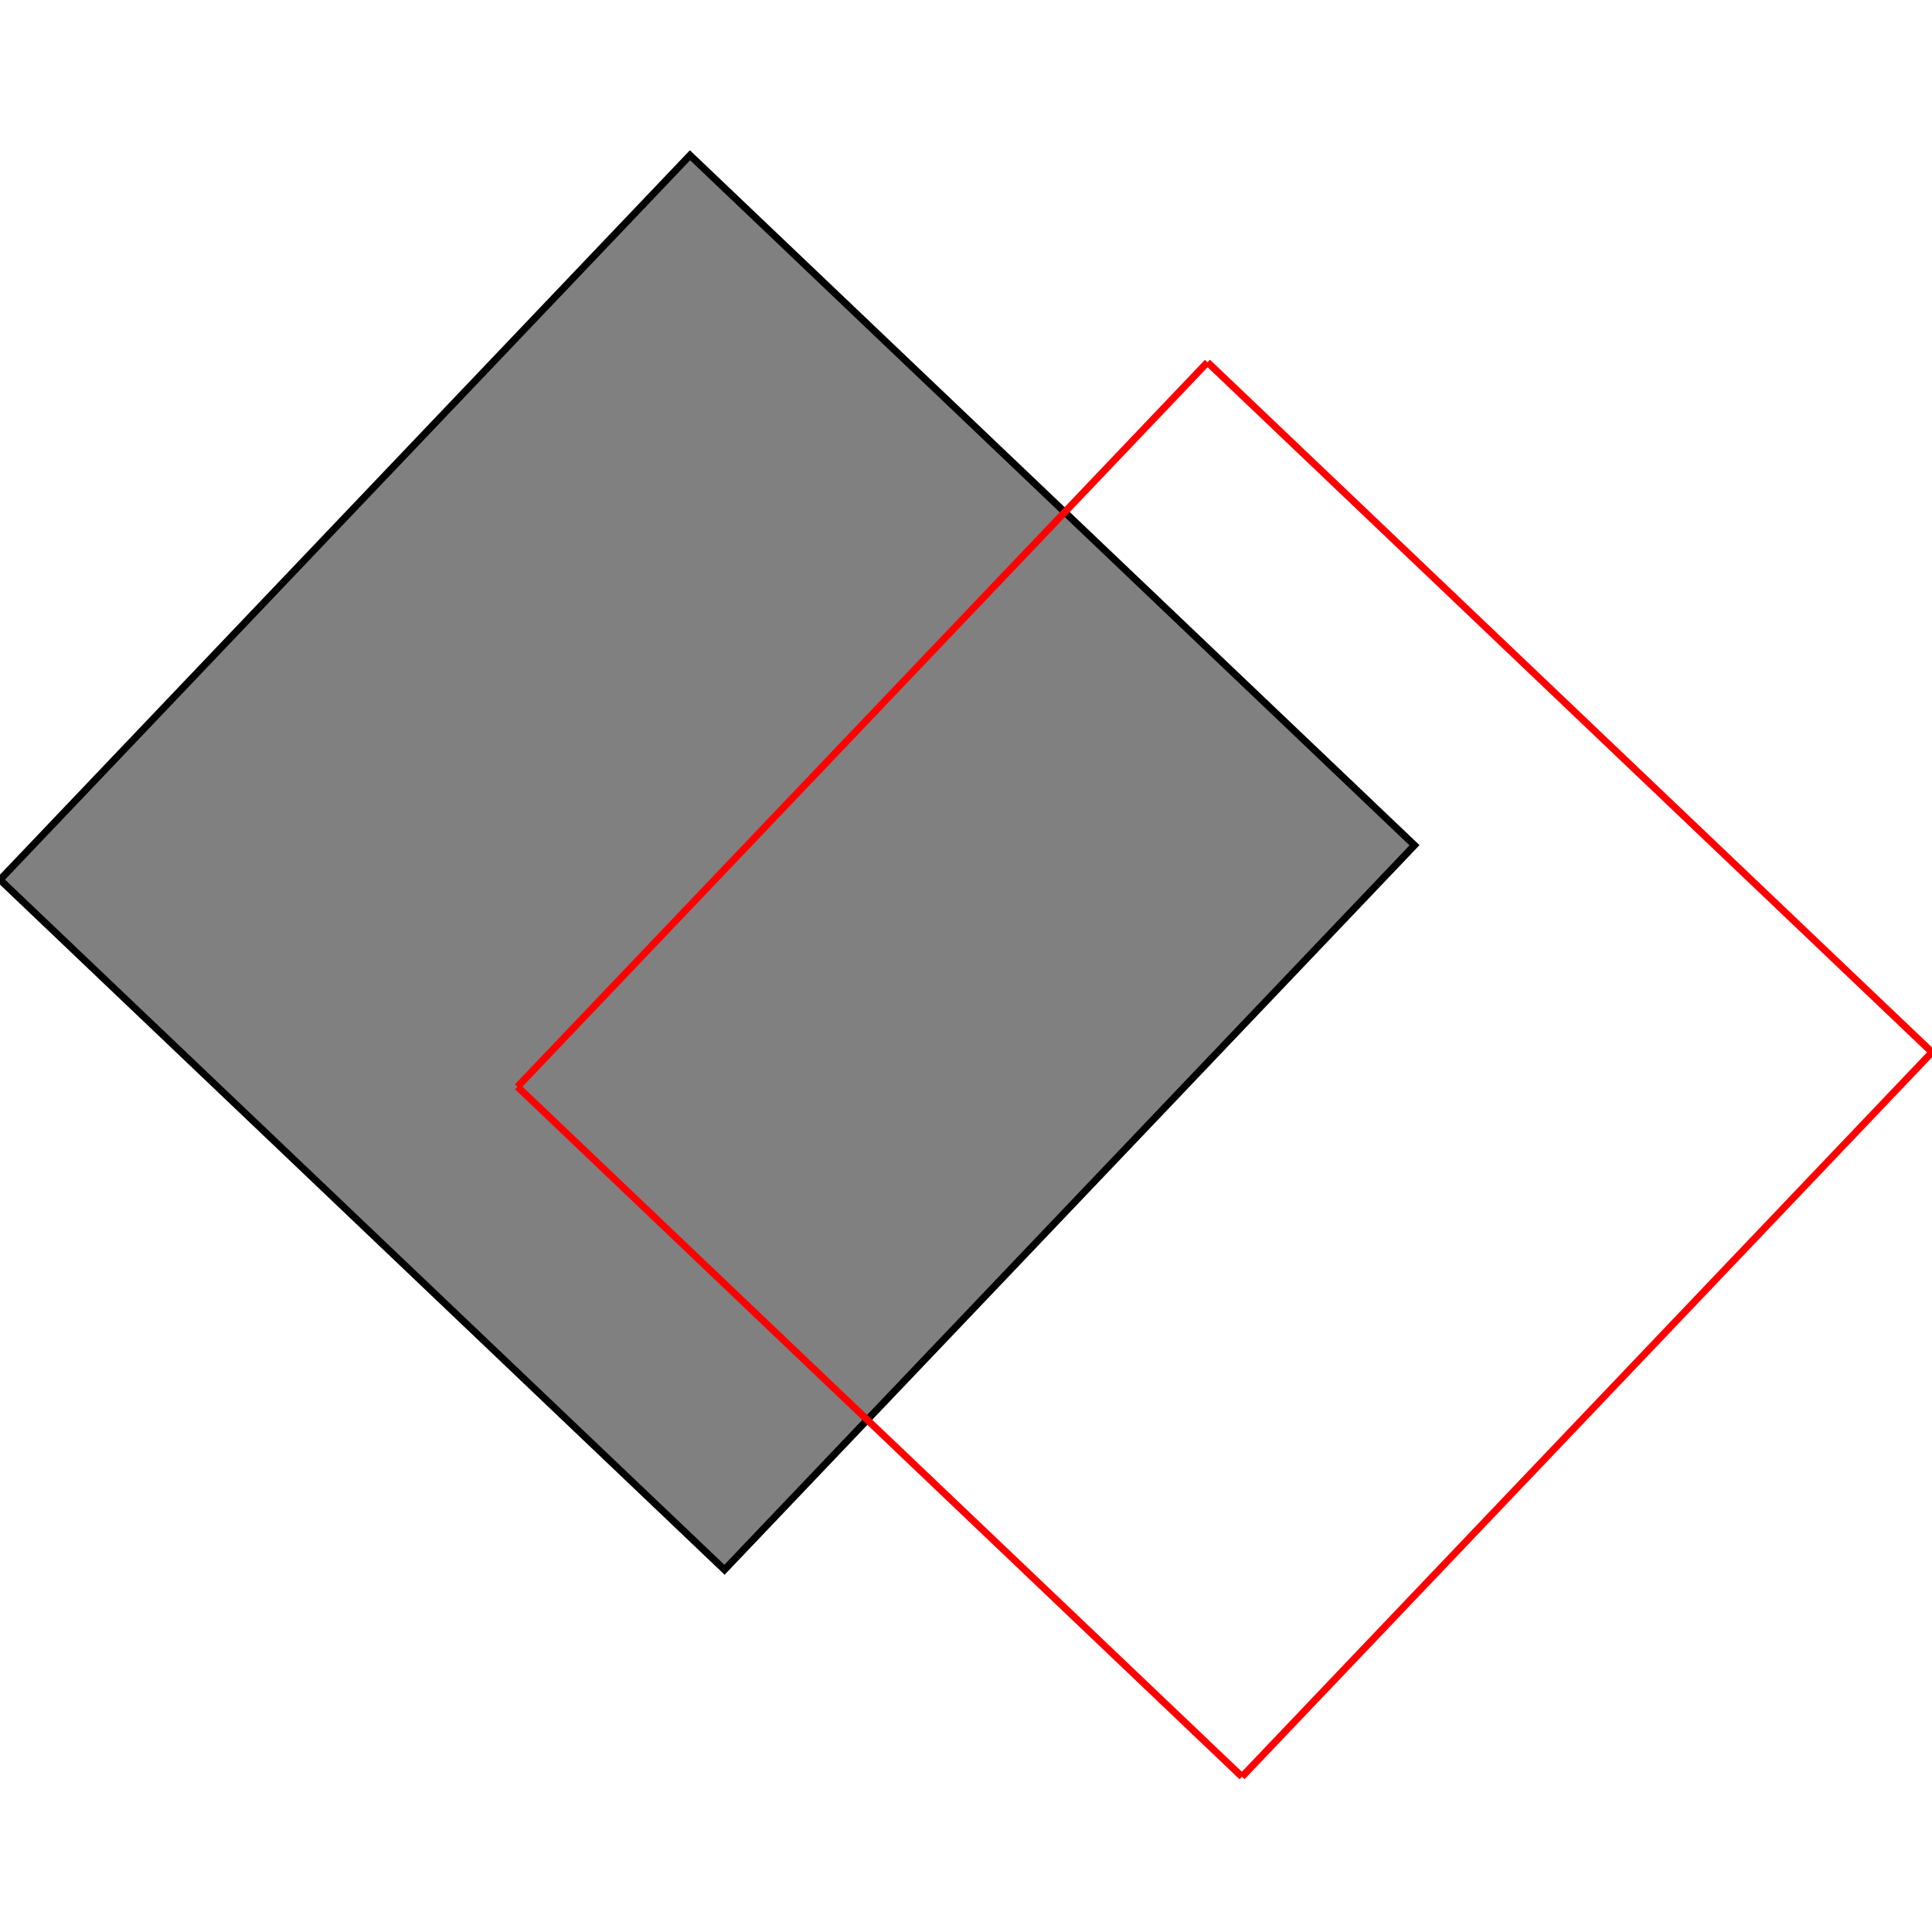
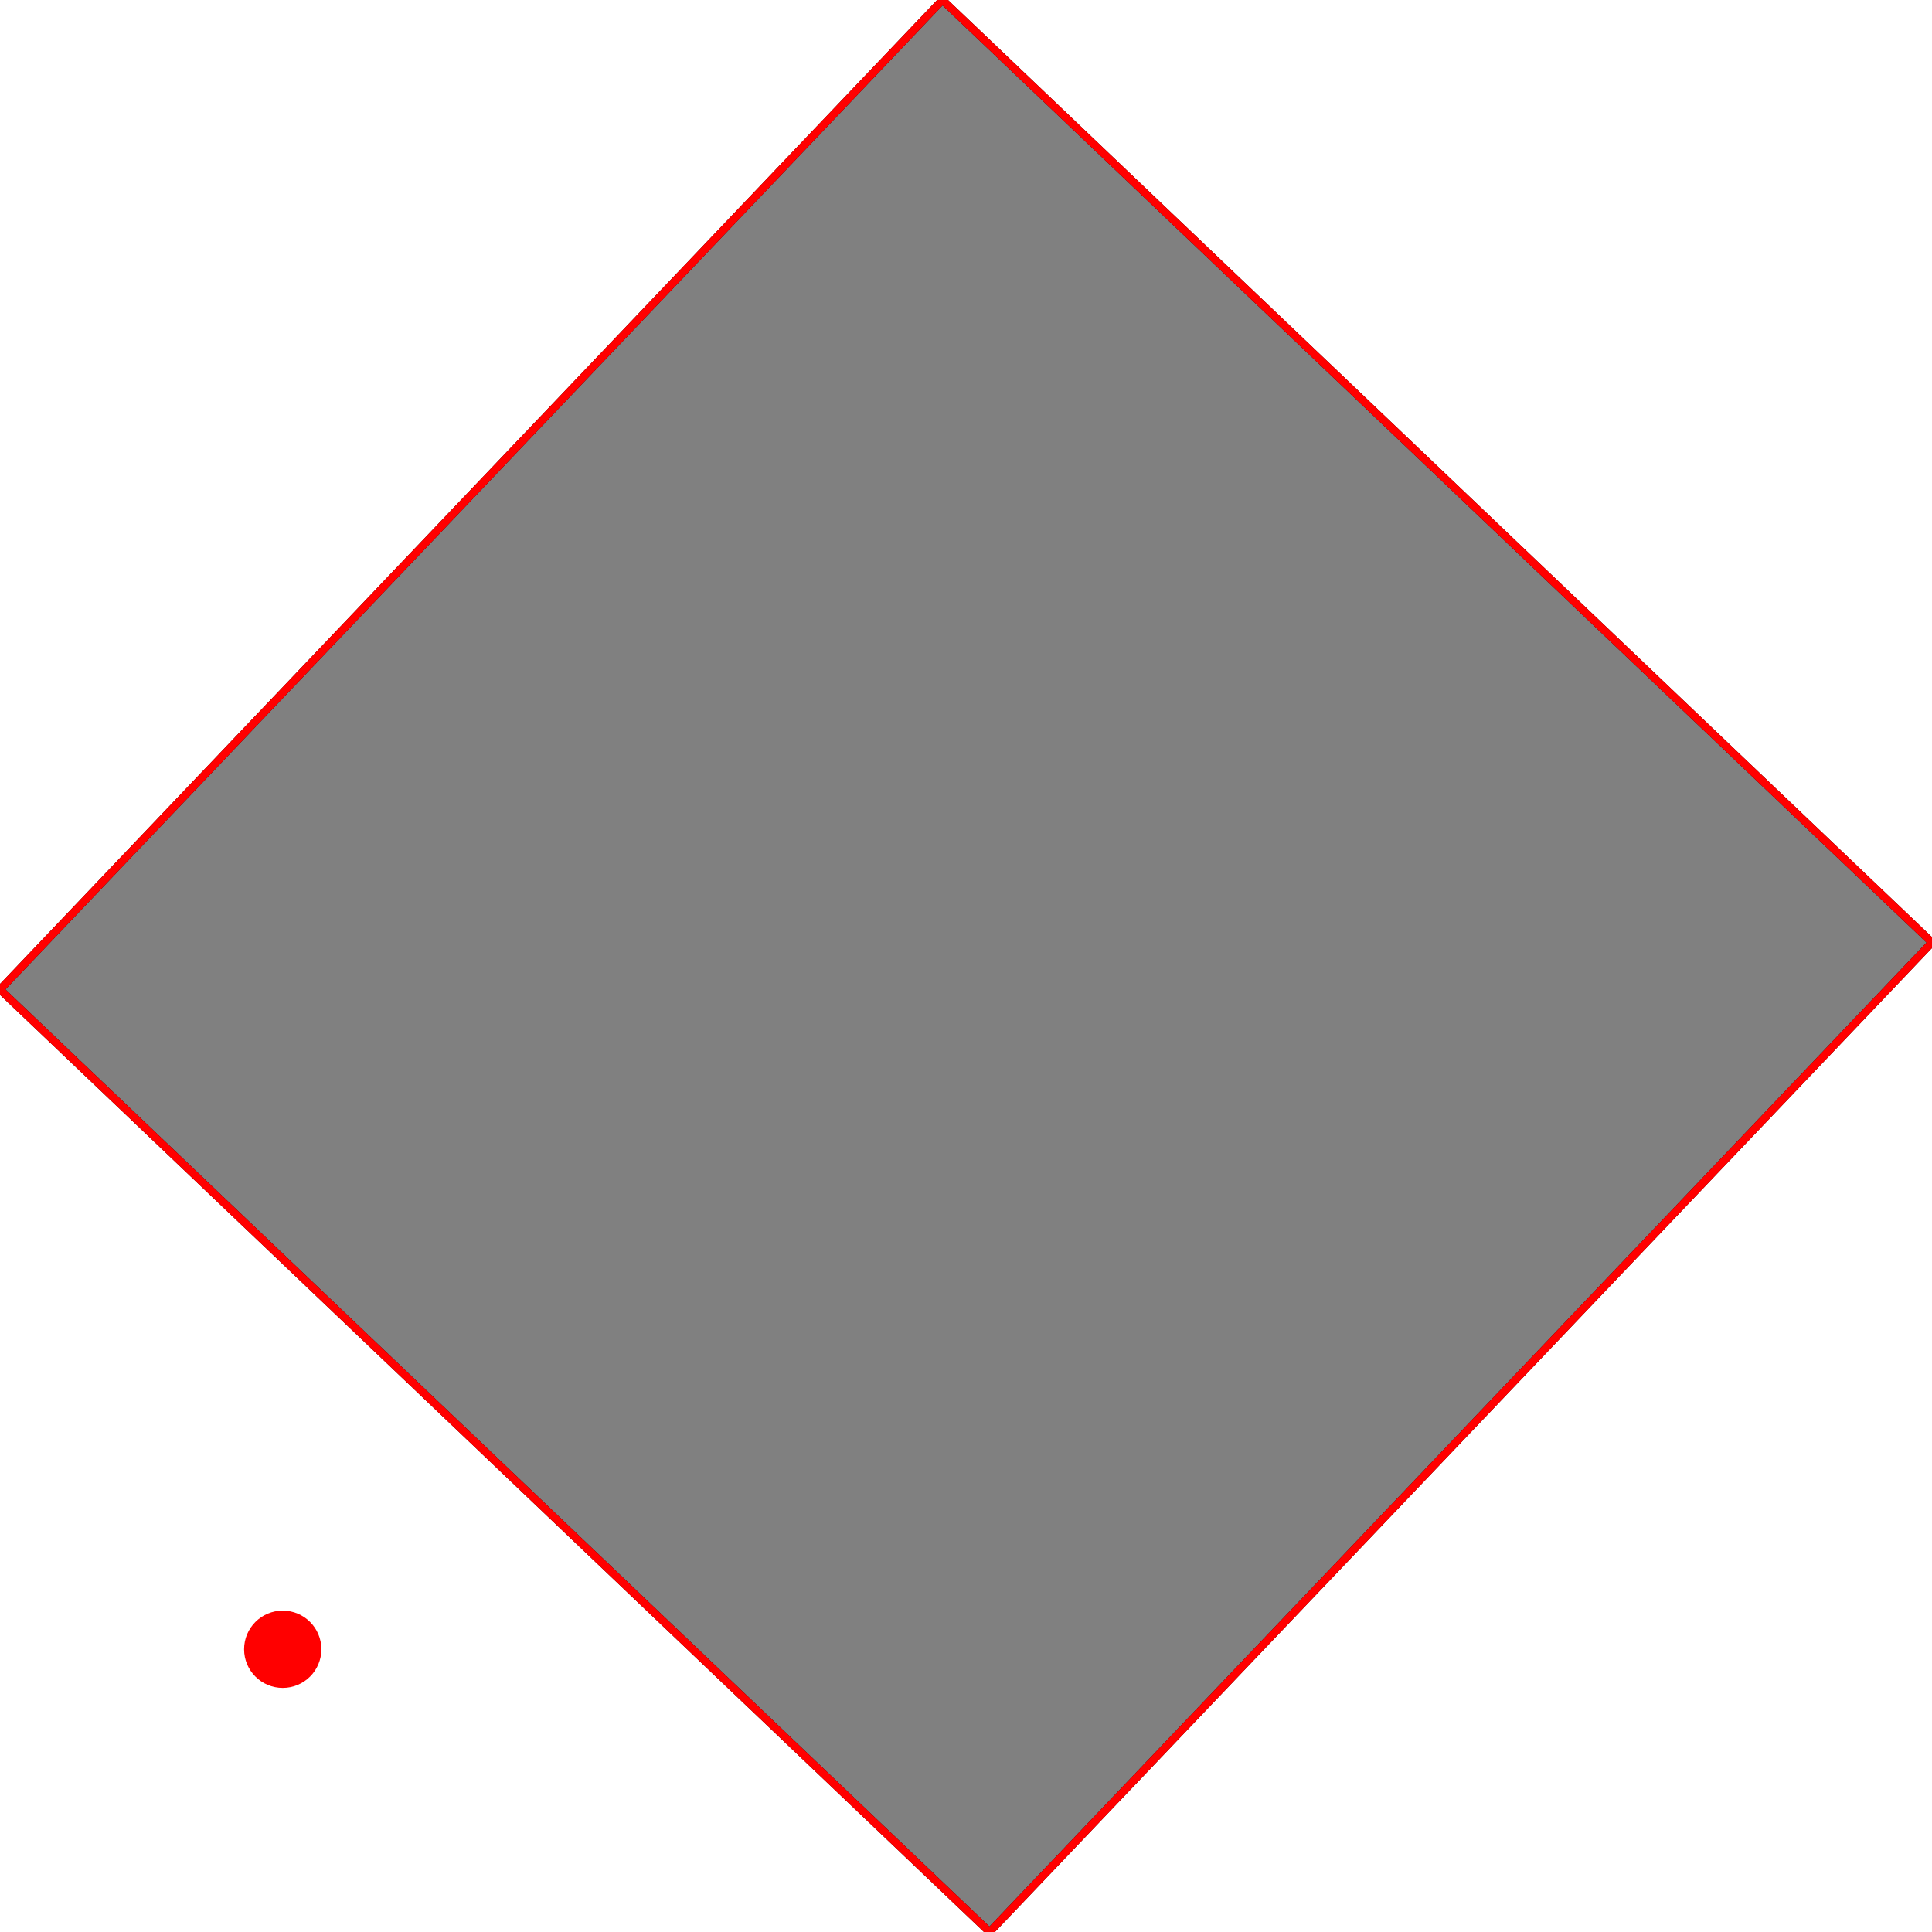
<svg xmlns="http://www.w3.org/2000/svg" height="500" stroke-opacity="1" viewBox="0 0 500 500" font-size="1" width="500" stroke="rgb(0,0,0)" version="1.1">
  <defs />
-   <g stroke-linejoin="miter" stroke-opacity="1.0" fill-opacity="1.0" stroke="rgb(0,0,0)" stroke-width="1.832" fill="rgb(128,128,128)" stroke-linecap="butt" stroke-miterlimit="10.0">
-     <path d="M 187.5,406.25 l 178.571,-187.5 l -187.5,-178.571 l -178.571,187.5 l 187.5,178.571 Z" />
+   <defs />
+   <g stroke-linejoin="miter" stroke-opacity="1.0" fill-opacity="1.0" stroke="rgb(0,0,0)" stroke-width="2" fill="rgb(128,128,128)" stroke-linecap="butt" stroke-miterlimit="10.0">
+     <path d="M 256.098,500 l 243.902,-256.098 l -256.098,-243.902 l -243.902,256.098 l 256.098,243.902 Z" />
  </g>
-   <g stroke-linejoin="miter" stroke-opacity="1.0" fill-opacity="0.0" stroke="rgb(255,0,0)" stroke-width="1.832" fill="rgb(0,0,0)" stroke-linecap="butt" stroke-miterlimit="10.0">
-     <path d="M 500,272.321 l -187.5,-178.571 " />
+   <defs />
+   <g stroke-linejoin="miter" stroke-opacity="1.0" fill-opacity="1.0" stroke="rgb(0,0,0)" stroke-width="0.0" fill="rgb(255,0,0)" stroke-linecap="butt" stroke-miterlimit="10.0">
+     <path d="M 83.171,426.829 c 0,-5.523 -4.477,-10 -10 -10c -5.523,-0 -10,4.477 -10 10c -0,5.523 4.477,10 10 10c 5.523,0 10,-4.477 10 -10Z" />
  </g>
-   <g stroke-linejoin="miter" stroke-opacity="1.0" fill-opacity="0.0" stroke="rgb(255,0,0)" stroke-width="1.832" fill="rgb(0,0,0)" stroke-linecap="butt" stroke-miterlimit="10.0">
-     <path d="M 133.929,281.25 l 178.571,-187.5 " />
+   <defs />
+   <g stroke-linejoin="miter" stroke-opacity="1.0" fill-opacity="0.0" stroke="rgb(255,0,0)" stroke-width="2" fill="rgb(0,0,0)" stroke-linecap="butt" stroke-miterlimit="10.0">
+     <path d="M 500,243.902 l -256.098,-243.902 " />
  </g>
-   <g stroke-linejoin="miter" stroke-opacity="1.0" fill-opacity="0.0" stroke="rgb(255,0,0)" stroke-width="1.832" fill="rgb(0,0,0)" stroke-linecap="butt" stroke-miterlimit="10.0">
-     <path d="M 321.429,459.821 l -187.5,-178.571 " />
+   <defs />
+   <g stroke-linejoin="miter" stroke-opacity="1.0" fill-opacity="0.0" stroke="rgb(255,0,0)" stroke-width="2" fill="rgb(0,0,0)" stroke-linecap="butt" stroke-miterlimit="10.0">
+     <path d="M -0,256.098 l 243.902,-256.098 " />
  </g>
-   <g stroke-linejoin="miter" stroke-opacity="1.0" fill-opacity="0.0" stroke="rgb(255,0,0)" stroke-width="1.832" fill="rgb(0,0,0)" stroke-linecap="butt" stroke-miterlimit="10.0">
-     <path d="M 321.429,459.821 l 178.571,-187.5 " />
+   <defs />
+   <g stroke-linejoin="miter" stroke-opacity="1.0" fill-opacity="0.0" stroke="rgb(255,0,0)" stroke-width="2" fill="rgb(0,0,0)" stroke-linecap="butt" stroke-miterlimit="10.0">
+     <path d="M 256.098,500 l -256.098,-243.902 " />
+   </g>
+   <defs />
+   <g stroke-linejoin="miter" stroke-opacity="1.0" fill-opacity="0.0" stroke="rgb(255,0,0)" stroke-width="2" fill="rgb(0,0,0)" stroke-linecap="butt" stroke-miterlimit="10.0">
+     <path d="M 256.098,500 l 243.902,-256.098 " />
  </g>
</svg>
